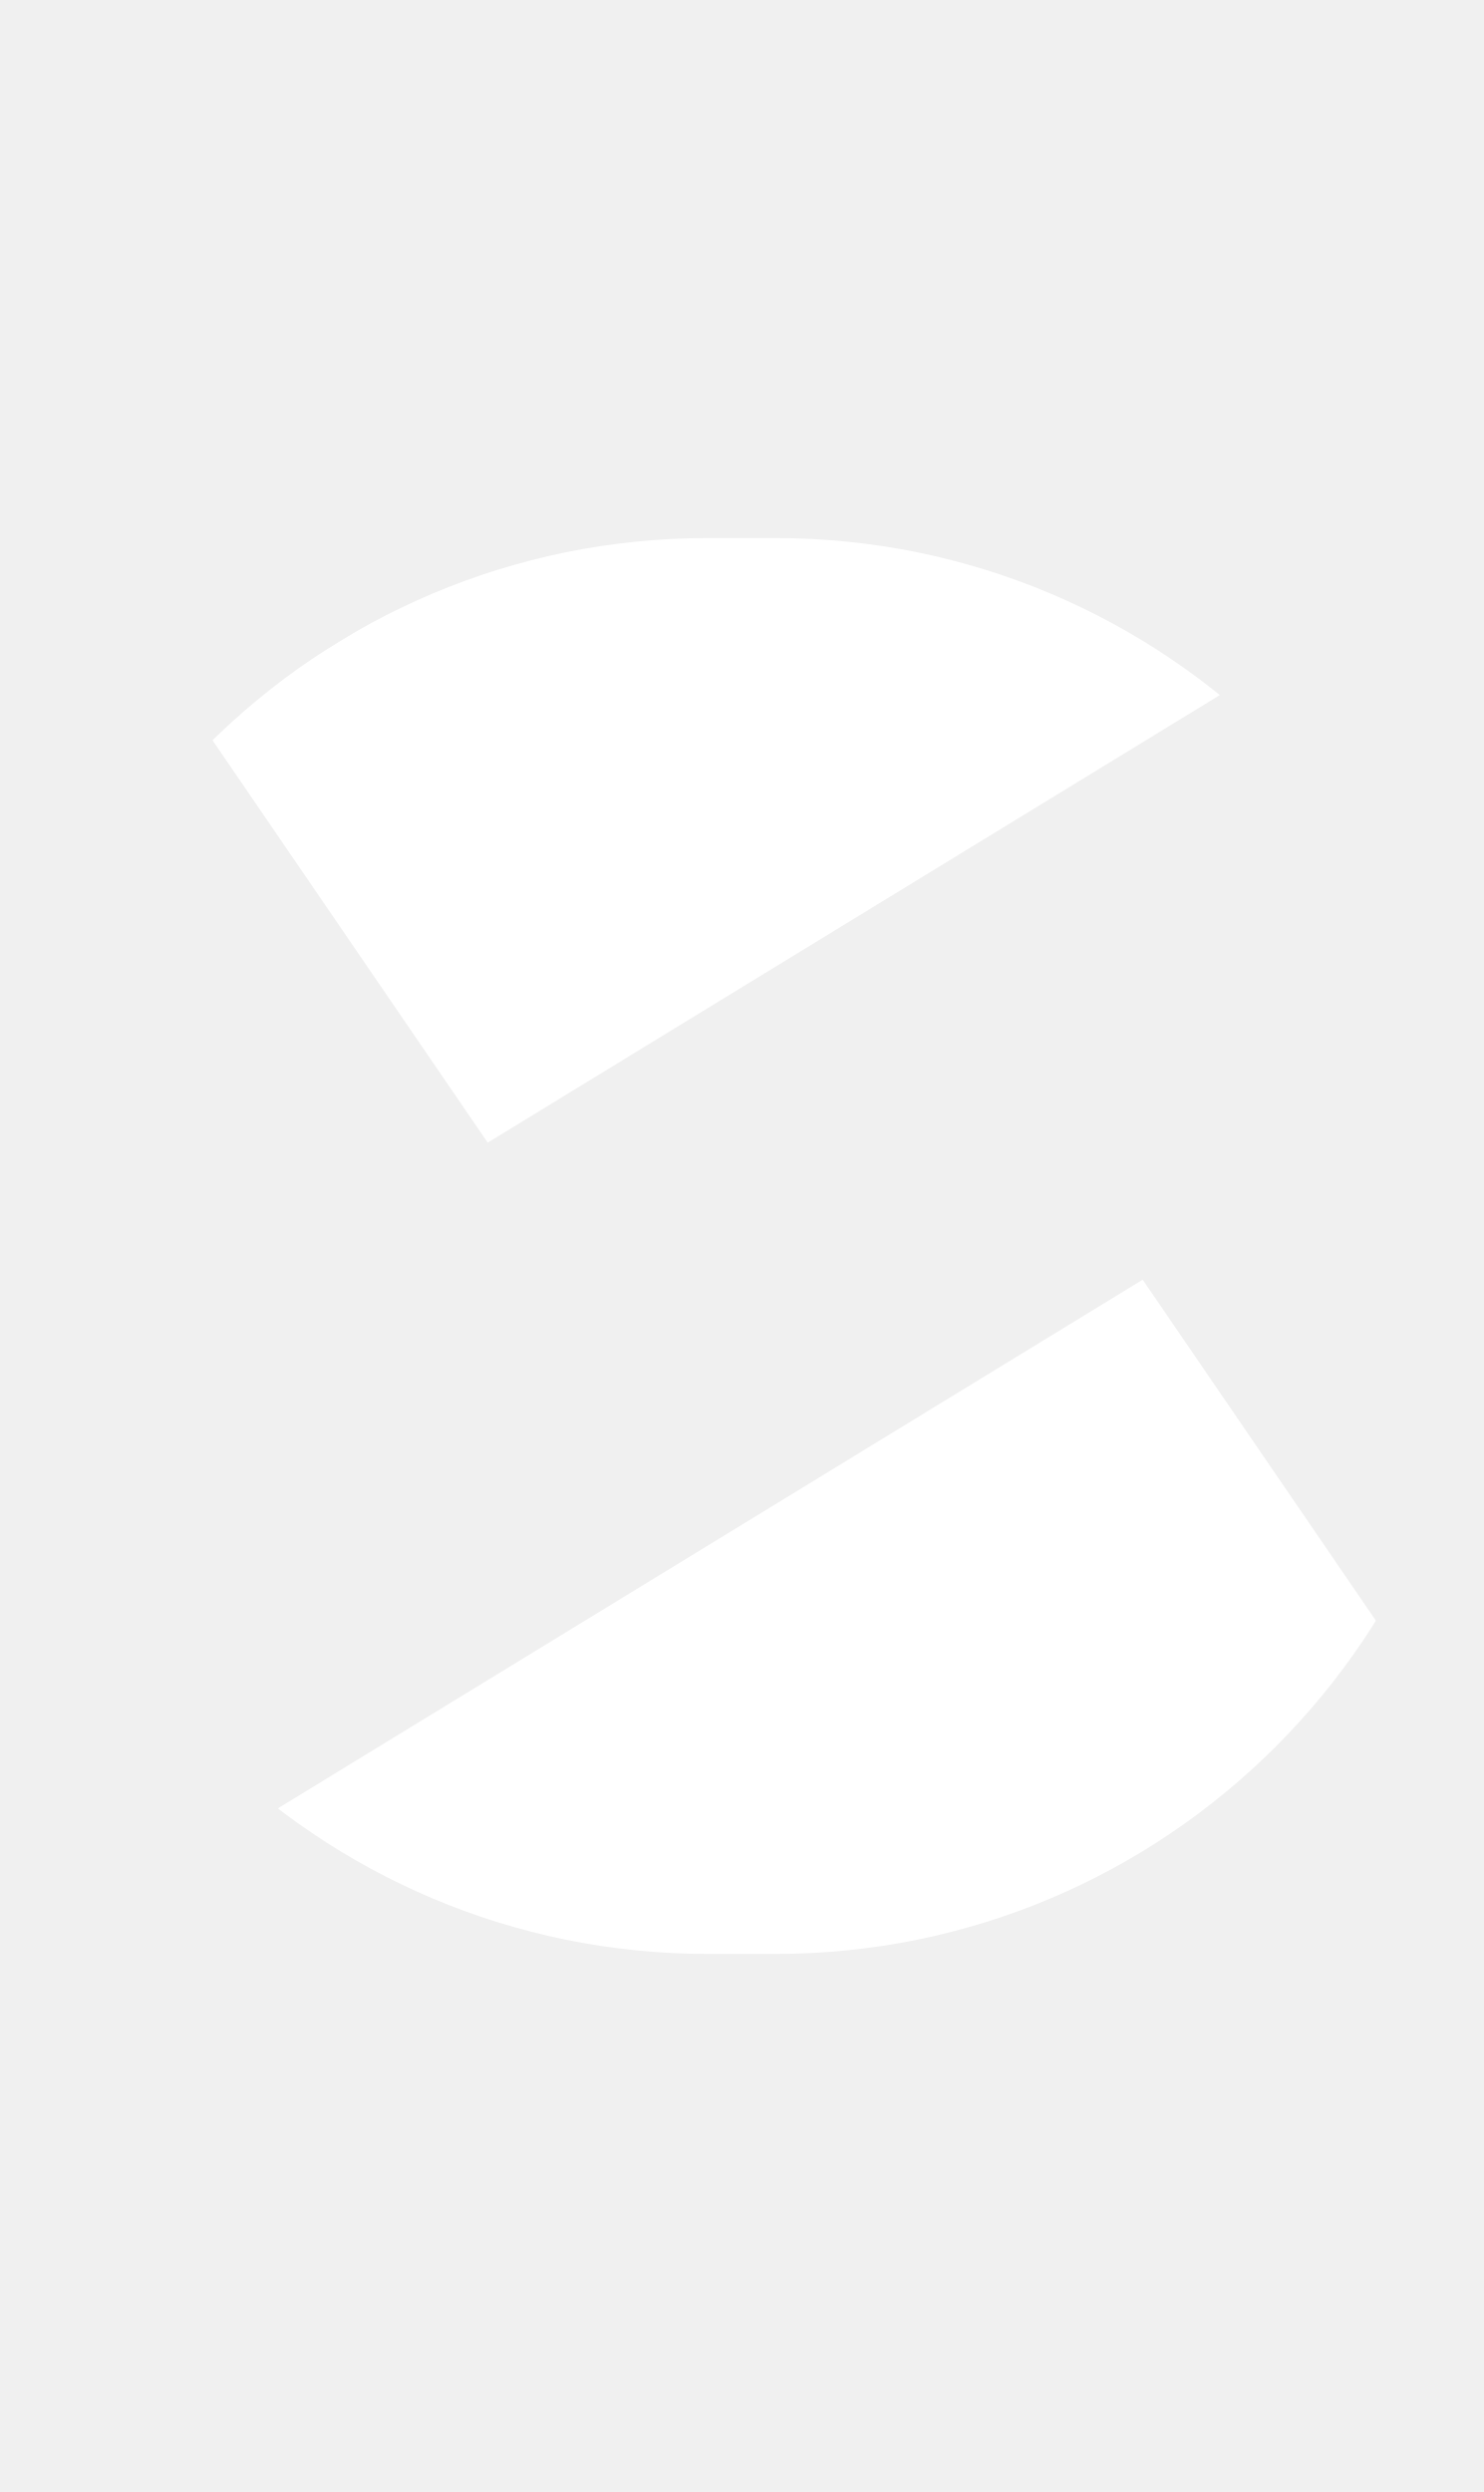
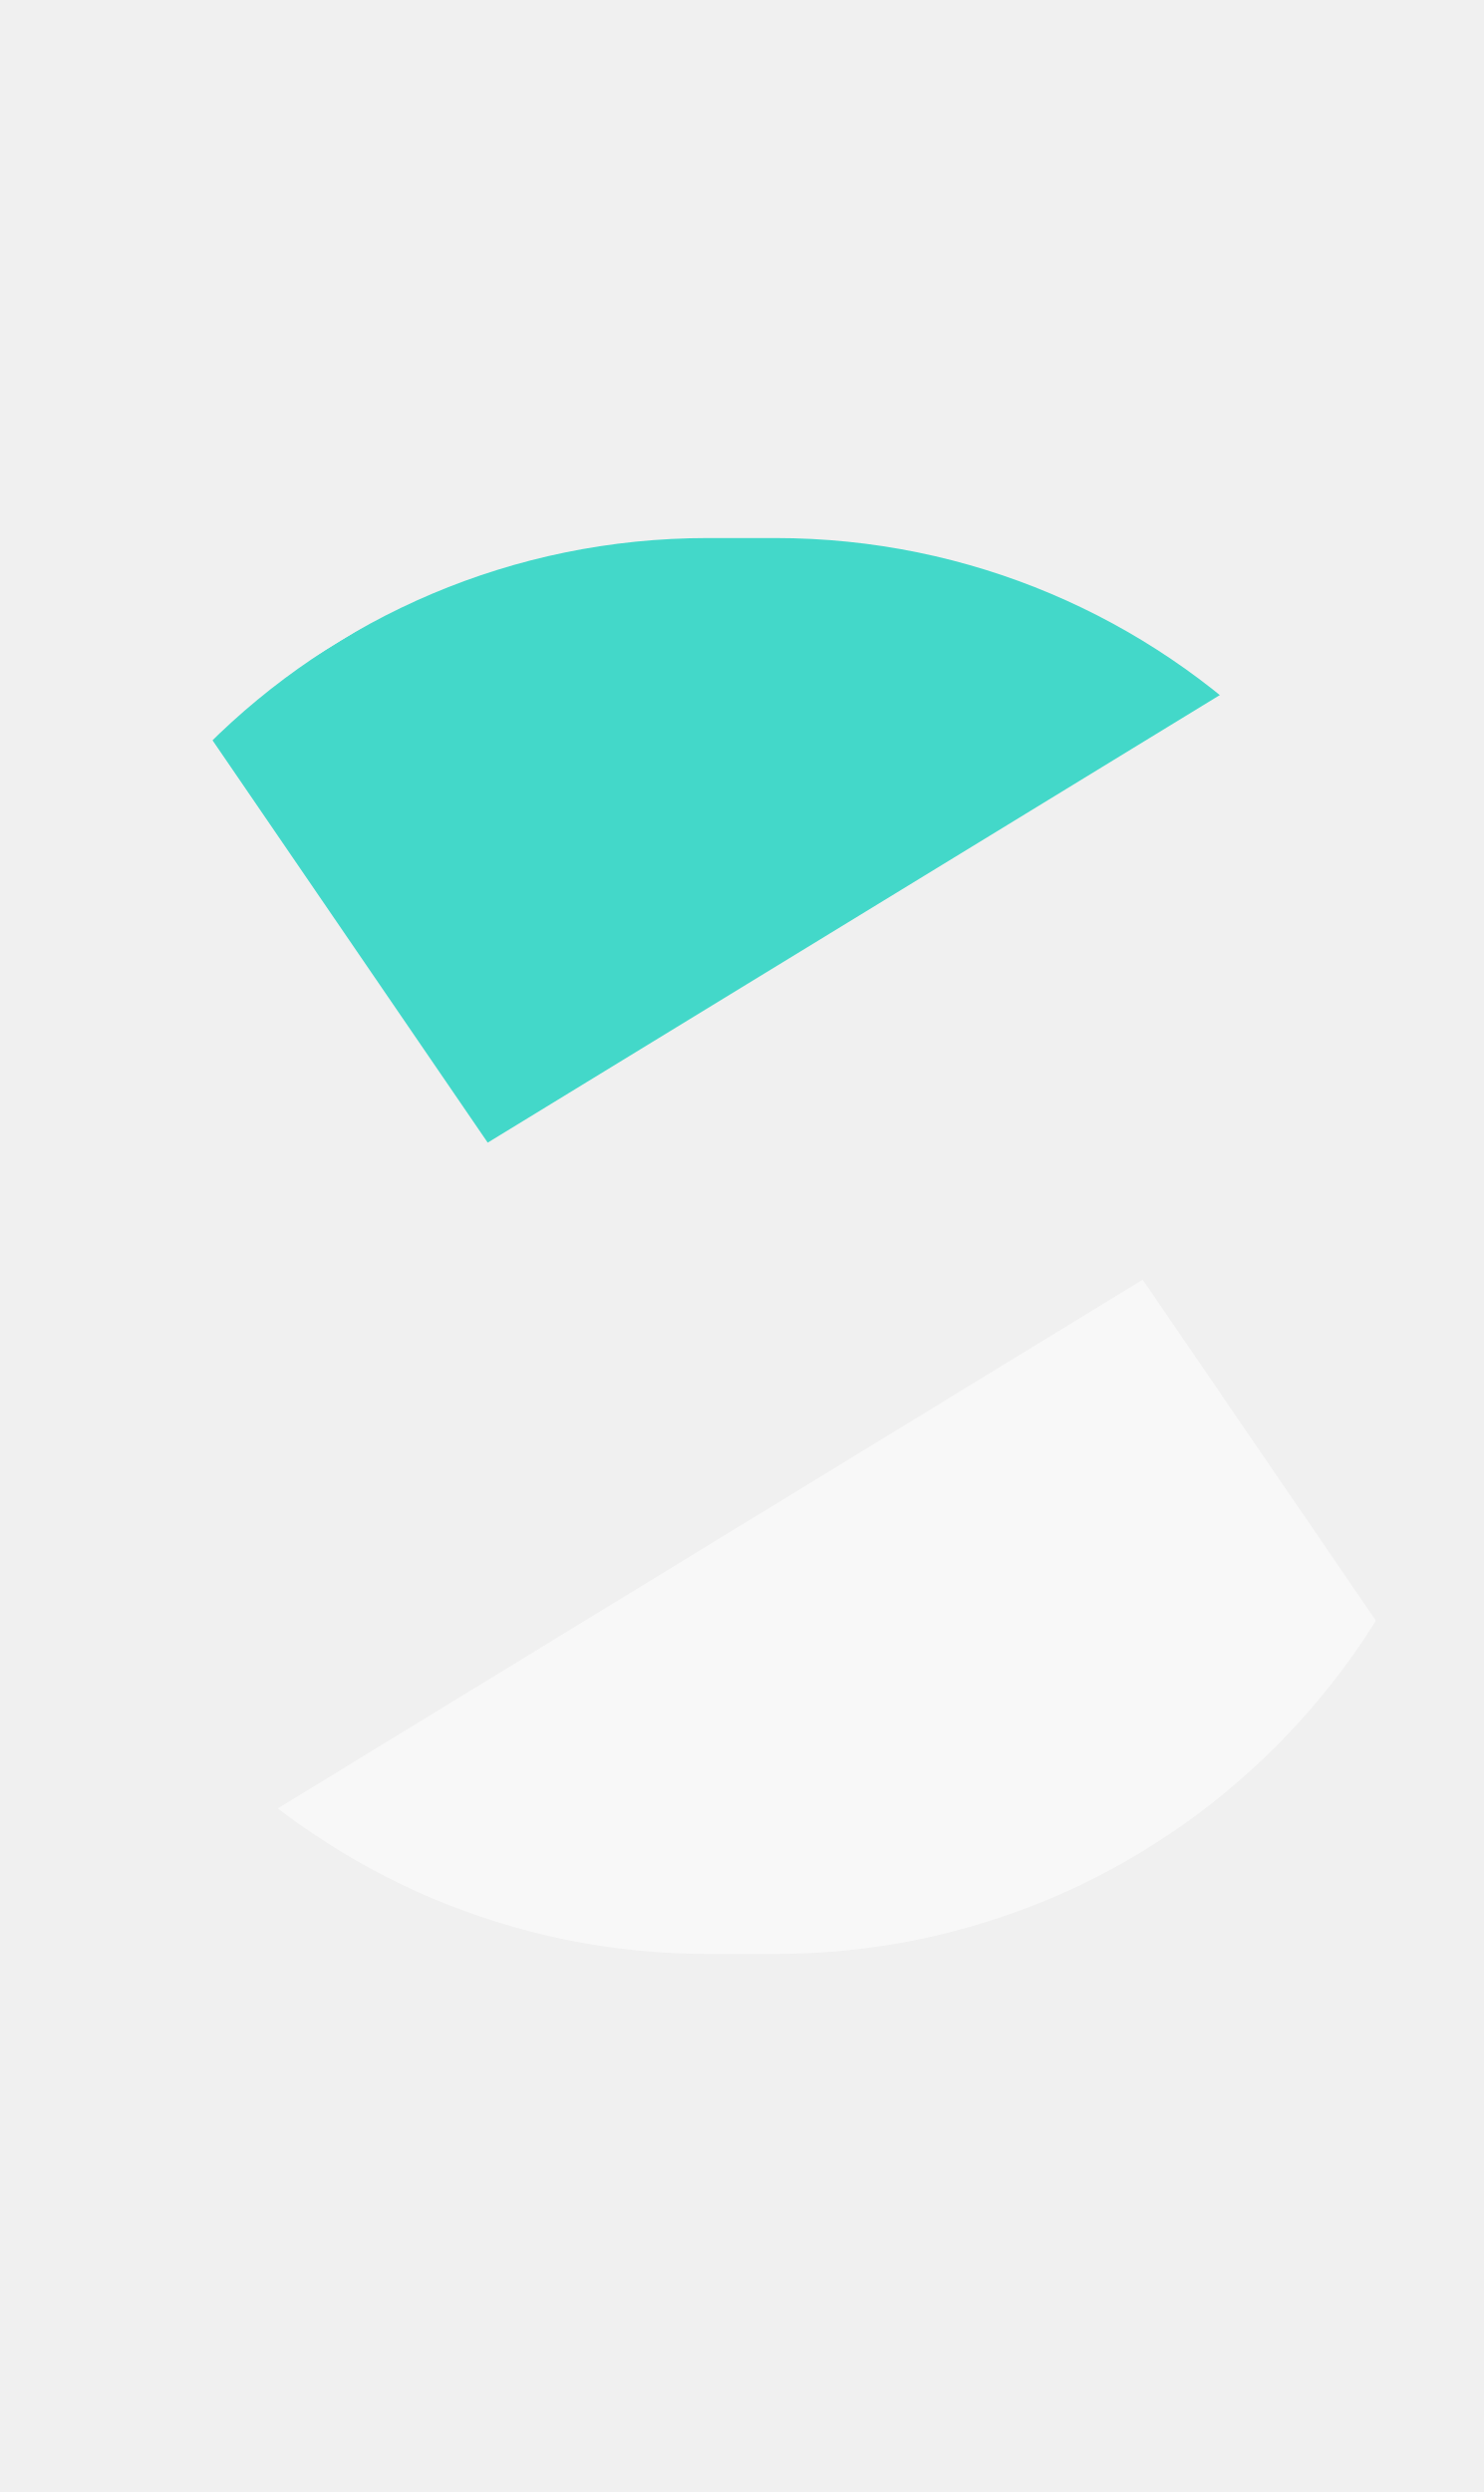
<svg xmlns="http://www.w3.org/2000/svg" width="50" height="84" viewBox="0 0 88 84" fill="none">
  <mask id="mask0" mask-type="alpha" maskUnits="userSpaceOnUse" x="0" y="0" width="88" height="84">
    <rect width="88" height="84" rx="42" fill="white" />
  </mask>
  <g mask="url(#mask0)">
-     <rect width="69.234" height="30" transform="matrix(0.853237 -0.521524 0.564608 0.825359 12 11.1072)" fill="white" />
-     <rect width="75.948" height="30" transform="matrix(0.853237 -0.521524 0.564608 0.825359 3 83.6086)" fill="white" />
+     <rect width="69.234" height="30" transform="matrix(0.853237 -0.521524 0.564608 0.825359 12 11.1072)" fill="#43D8C9" />
+     <rect width="75.948" height="30" transform="matrix(0.853237 -0.521524 0.564608 0.825359 3 83.6086)" fill="#f8f8f8" />
  </g>
</svg>
